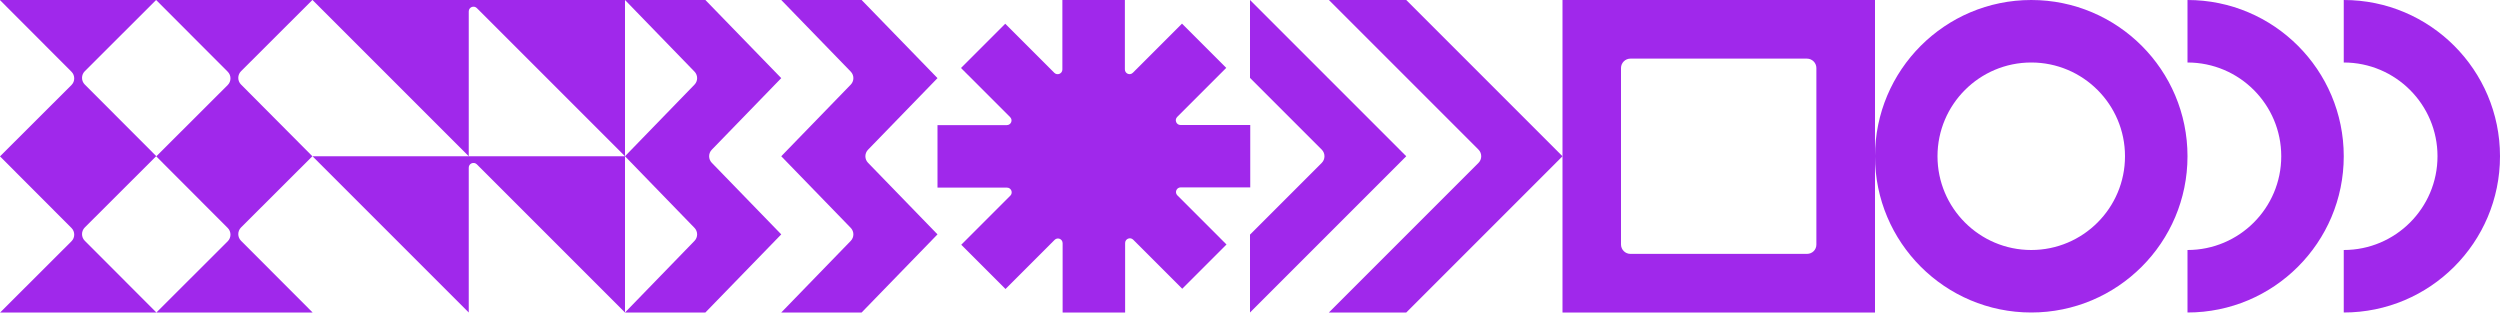
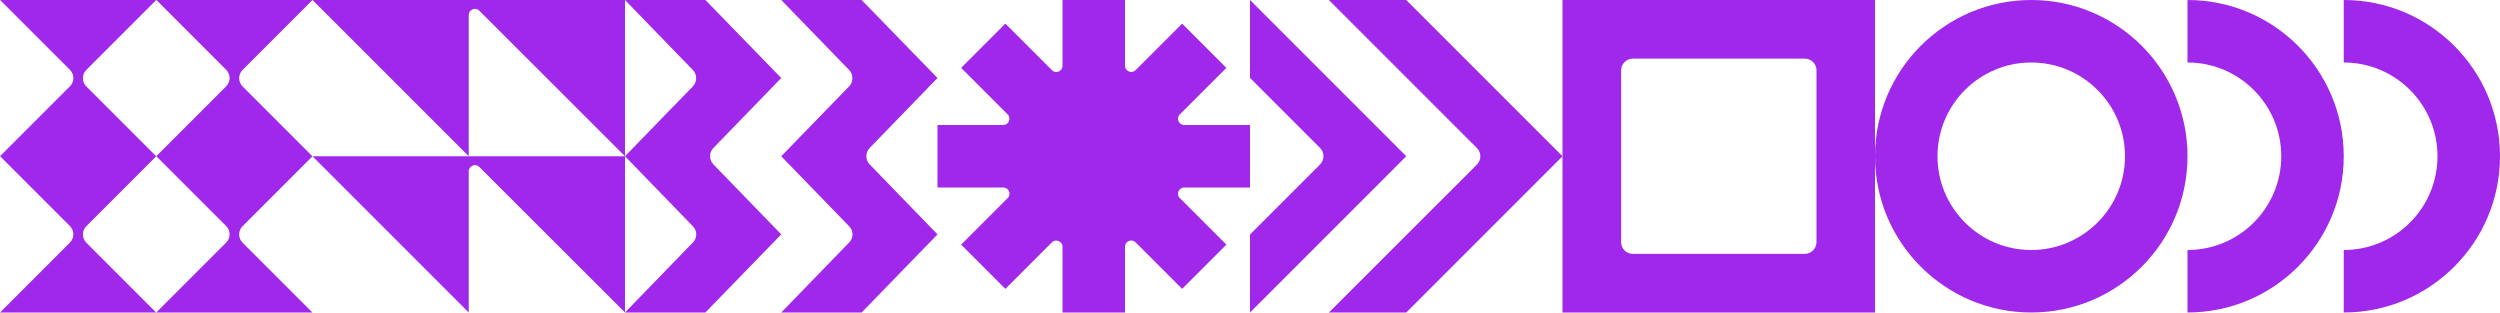
<svg xmlns="http://www.w3.org/2000/svg" version="1.1" id="Layer_1" x="0px" y="0px" viewBox="0 0 2000 250" style="enable-background:new 0 0 2000 250;" xml:space="preserve">
  <style type="text/css">
	.st0{fill:#A028EB;}
</style>
  <g>
    <g>
-       <path class="st0" d="M1000,100h-55.6c-3.3,0-5-4-2.7-6.4l39.3-39.3l-35.4-35.4l-39.3,39.3c-2.4,2.4-6.4,0.7-6.4-2.7V0h-50v55.6    c0,3.3-4,5-6.4,2.7l-39.3-39.3l-35.4,35.4l39.3,39.3c2.4,2.4,0.7,6.4-2.7,6.4H750v50h55.6c3.3,0,5,4,2.7,6.4l-39.3,39.3l35.4,35.4    l39.3-39.3c2.4-2.4,6.4-0.7,6.4,2.7V250h50v-55.6c0-3.3,4-5,6.4-2.7l39.3,39.3l35.4-35.4l-39.3-39.3c-2.4-2.4-0.7-6.4,2.7-6.4    h55.6V100z" />
+       <path class="st0" d="M1000,100h-52.6c-4.5,0-6.7-5.4-3.5-8.5l37.2-37.2l-35.4-35.4l-37.2,37.2c-3.1,3.1-8.5,0.9-8.5-3.5V0h-50    v52.6c0,4.5-5.4,6.7-8.5,3.5l-37.2-37.2l-35.4,35.4l37.2,37.2c3.1,3.1,0.9,8.5-3.5,8.5H750v50h52.6c4.5,0,6.7,5.4,3.5,8.5    l-37.2,37.2l35.4,35.4l37.2-37.2c3.1-3.1,8.5-0.9,8.5,3.5V250h50v-52.6c0-4.5,5.4-6.7,8.5-3.5l37.2,37.2l35.4-35.4l-37.2-37.2    c-3.1-3.1-0.9-8.5,3.5-8.5h52.6V100z" />
    </g>
    <g>
      <g>
-         <path class="st0" d="M1250,0v250h250V0H1250z M1445.6,203.1h-141.3c-4.1,0-7.5-3.4-7.5-7.5V54.4c0-4.1,3.4-7.5,7.5-7.5h141.3     c4.1,0,7.5,3.4,7.5,7.5v141.3C1453.1,199.8,1449.8,203.1,1445.6,203.1z" />
+         <path class="st0" d="M1250,0v250h250V0H1250z M1443.8,203.1h-137.5c-5.2,0-9.4-4.2-9.4-9.4V56.3c0-5.2,4.2-9.4,9.4-9.4h137.5     c5.2,0,9.4,4.2,9.4,9.4v137.5C1453.1,198.9,1448.9,203.1,1443.8,203.1z" />
      </g>
    </g>
    <g>
      <g>
        <path class="st0" d="M1625,0L1625,0c-69,0-125,56-125,125v0c0,69,56,125,125,125h0c69,0,125-56,125-125v0C1750,56,1694,0,1625,0z      M1700,125c0,41.4-33.6,75-75,75h0c-41.4,0-75-33.6-75-75v0c0-41.4,33.6-75,75-75h0C1666.4,50,1700,83.6,1700,125L1700,125z" />
      </g>
    </g>
    <g>
      <g>
        <g>
-           <path class="st0" d="M555.6,192.7L500,250h64.3l60.7-62.5l-55.6-57.3c-2.8-2.9-2.8-7.5,0-10.4L625,62.5L564.3,0H500l55.6,57.3      c2.8,2.9,2.8,7.5,0,10.4L500,125l55.6,57.3C558.4,185.2,558.4,189.8,555.6,192.7z" />
+           <path class="st0" d="M554.3,194L500,250h64.3l60.7-62.5l-54.3-56c-3.5-3.6-3.5-9.4,0-13.1l54.3-56L564.3,0H500l54.3,56      c3.5,3.6,3.5,9.4,0,13.1L500,125l54.3,56C557.9,184.6,557.9,190.4,554.3,194z" />
        </g>
        <g>
-           <path class="st0" d="M680.6,192.7L625,250h64.3l60.7-62.5l-55.6-57.3c-2.8-2.9-2.8-7.5,0-10.4L750,62.5L689.3,0H625l55.6,57.3      c2.8,2.9,2.8,7.5,0,10.4L625,125l55.6,57.3C683.4,185.2,683.4,189.8,680.6,192.7z" />
+           <path class="st0" d="M679.3,194L625,250h64.3l60.7-62.5l-54.3-56c-3.5-3.6-3.5-9.4,0-13.1l54.3-56L689.3,0H625l54.3,56      c3.5,3.6,3.5,9.4,0,13.1L625,125l54.3,56C682.9,184.6,682.9,190.4,679.3,194z" />
        </g>
      </g>
    </g>
    <g>
      <g>
        <g>
          <path class="st0" d="M1875,0L1875,0l0,50h0c41.4,0,75,33.6,75,75v0c0,41.4-33.6,75-75,75h0v50h0c69,0,125-56,125-125v0      C2000,56,1944,0,1875,0z" />
        </g>
        <g>
          <path class="st0" d="M1750,50c41.4,0,75,33.6,75,75v0c0,41.4-33.6,75-75,75h0v50h0c69,0,125-56,125-125v0c0-69-56-125-125-125h0      L1750,50L1750,50z" />
        </g>
      </g>
    </g>
    <g>
      <g>
-         <path class="st0" d="M304.4,0H250l125,125V9.1c0-3.3,4-5,6.4-2.7L500,125V0h-74.4H304.4z" />
-         <path class="st0" d="M304.4,125H250l125,125V134.1c0-3.3,4-5,6.4-2.7L500,250V125h-74.4H304.4z" />
+         <path class="st0" d="M304.4,0H250l125,125V12.1c0-4.5,5.4-6.7,8.5-3.5L500,125V0h-74.4H304.4z" />
+         <path class="st0" d="M304.4,125H250l125,125V137.1c0-4.5,5.4-6.7,8.5-3.5L500,250V125h-74.4H304.4z" />
      </g>
    </g>
    <g>
      <g>
-         <path class="st0" d="M1125,0h-61.9l119.7,119.7c2.9,2.9,2.9,7.7,0,10.6L1063.1,250h61.9l125-125L1125,0z" />
+         <path class="st0" d="M1125,0h-61.9l118.4,118.4c3.7,3.7,3.7,9.6,0,13.3L1063.1,250h61.9l125-125L1125,0z" />
      </g>
      <g>
-         <path class="st0" d="M1000,0v62.3l57.4,57.4c2.9,2.9,2.9,7.7,0,10.6l-57.4,57.4V250l125-125L1000,0z" />
+         <path class="st0" d="M1000,0v62.3l56,56c3.7,3.7,3.7,9.6,0,13.3l-56,56V250l125-125L1000,0z" />
      </g>
    </g>
    <g>
-       <path class="st0" d="M67.8,67.6c-2.9-2.9-2.9-7.7,0-10.6l57.1-57H0v0.1l57.2,57.3c2.9,2.9,2.9,7.7,0,10.6L0.1,125H0v0.1l57.2,57.3    c2.9,2.9,2.9,7.7,0,10.6L0.1,250H125v-0.1l-57.2-57.3c-2.9-2.9-2.9-7.7,0-10.6l57.1-57h0.1v-0.1L67.8,67.6z" />
-       <path class="st0" d="M249.9,125L249.9,125L249.9,125l-57.1-57.4c-2.9-2.9-2.9-7.7,0-10.6l57.1-57H125v0.1l57.2,57.3    c2.9,2.9,2.9,7.7,0,10.6l-57.1,57H125v0.1l57.2,57.3c2.9,2.9,2.9,7.7,0,10.6l-57.1,57H250v-0.1l-57.2-57.3    c-2.9-2.9-2.9-7.7,0-10.6L249.9,125z" />
+       <path class="st0" d="M69.1,69.2c-3.7-3.7-3.7-9.6,0-13.3L125,0v0H0.1l55.8,55.8c3.7,3.7,3.7,9.6,0,13.3L0,125v0h0.1l55.8,55.8    c3.7,3.7,3.7,9.6,0,13.3L0,250v0h124.9l-55.8-55.8c-3.7-3.7-3.7-9.6,0-13.3L125,125v0h-0.1L69.1,69.2z" />
+       <path class="st0" d="M250,0L250,0L125.1,0l55.8,55.8c3.7,3.7,3.7,9.6,0,13.3L125,125v0h0.1l55.8,55.8c3.7,3.7,3.7,9.6,0,13.3    L125,250v0h124.9l-55.8-55.8c-3.7-3.7-3.7-9.6,0-13.3L250,125v0h-0.1l-55.8-55.8c-3.7-3.7-3.7-9.6,0-13.3L250,0z" />
    </g>
  </g>
</svg>
